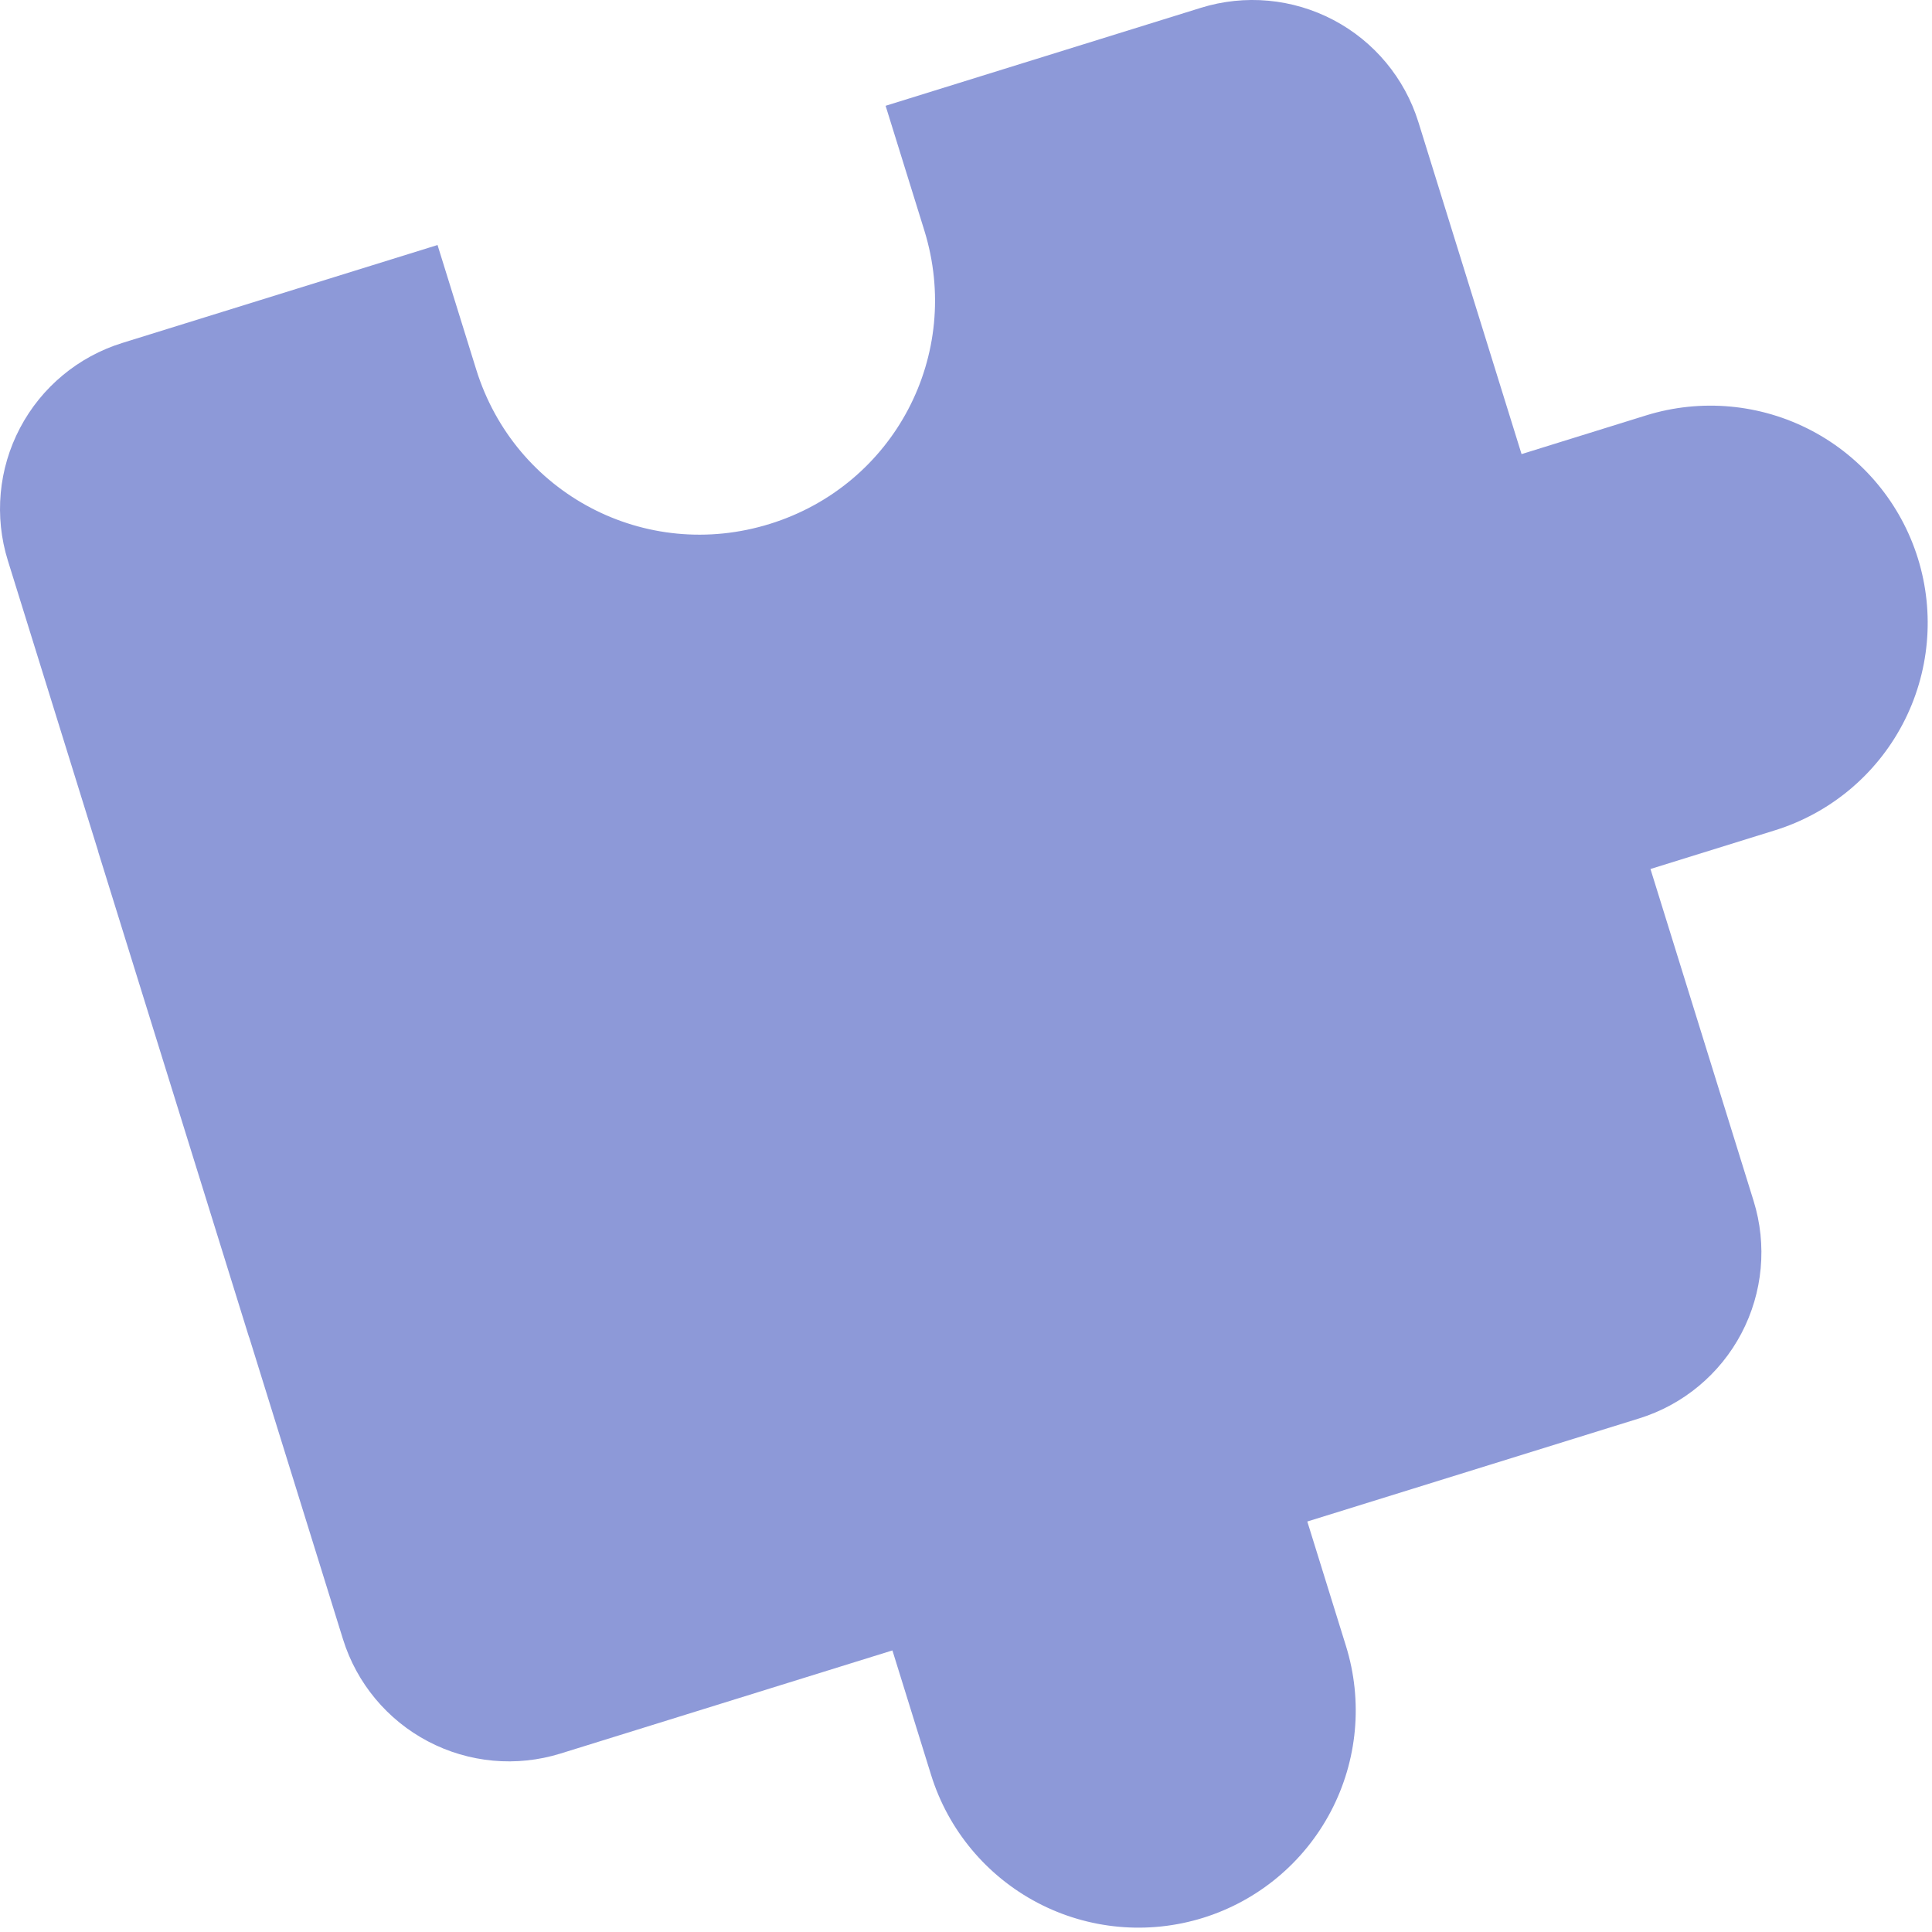
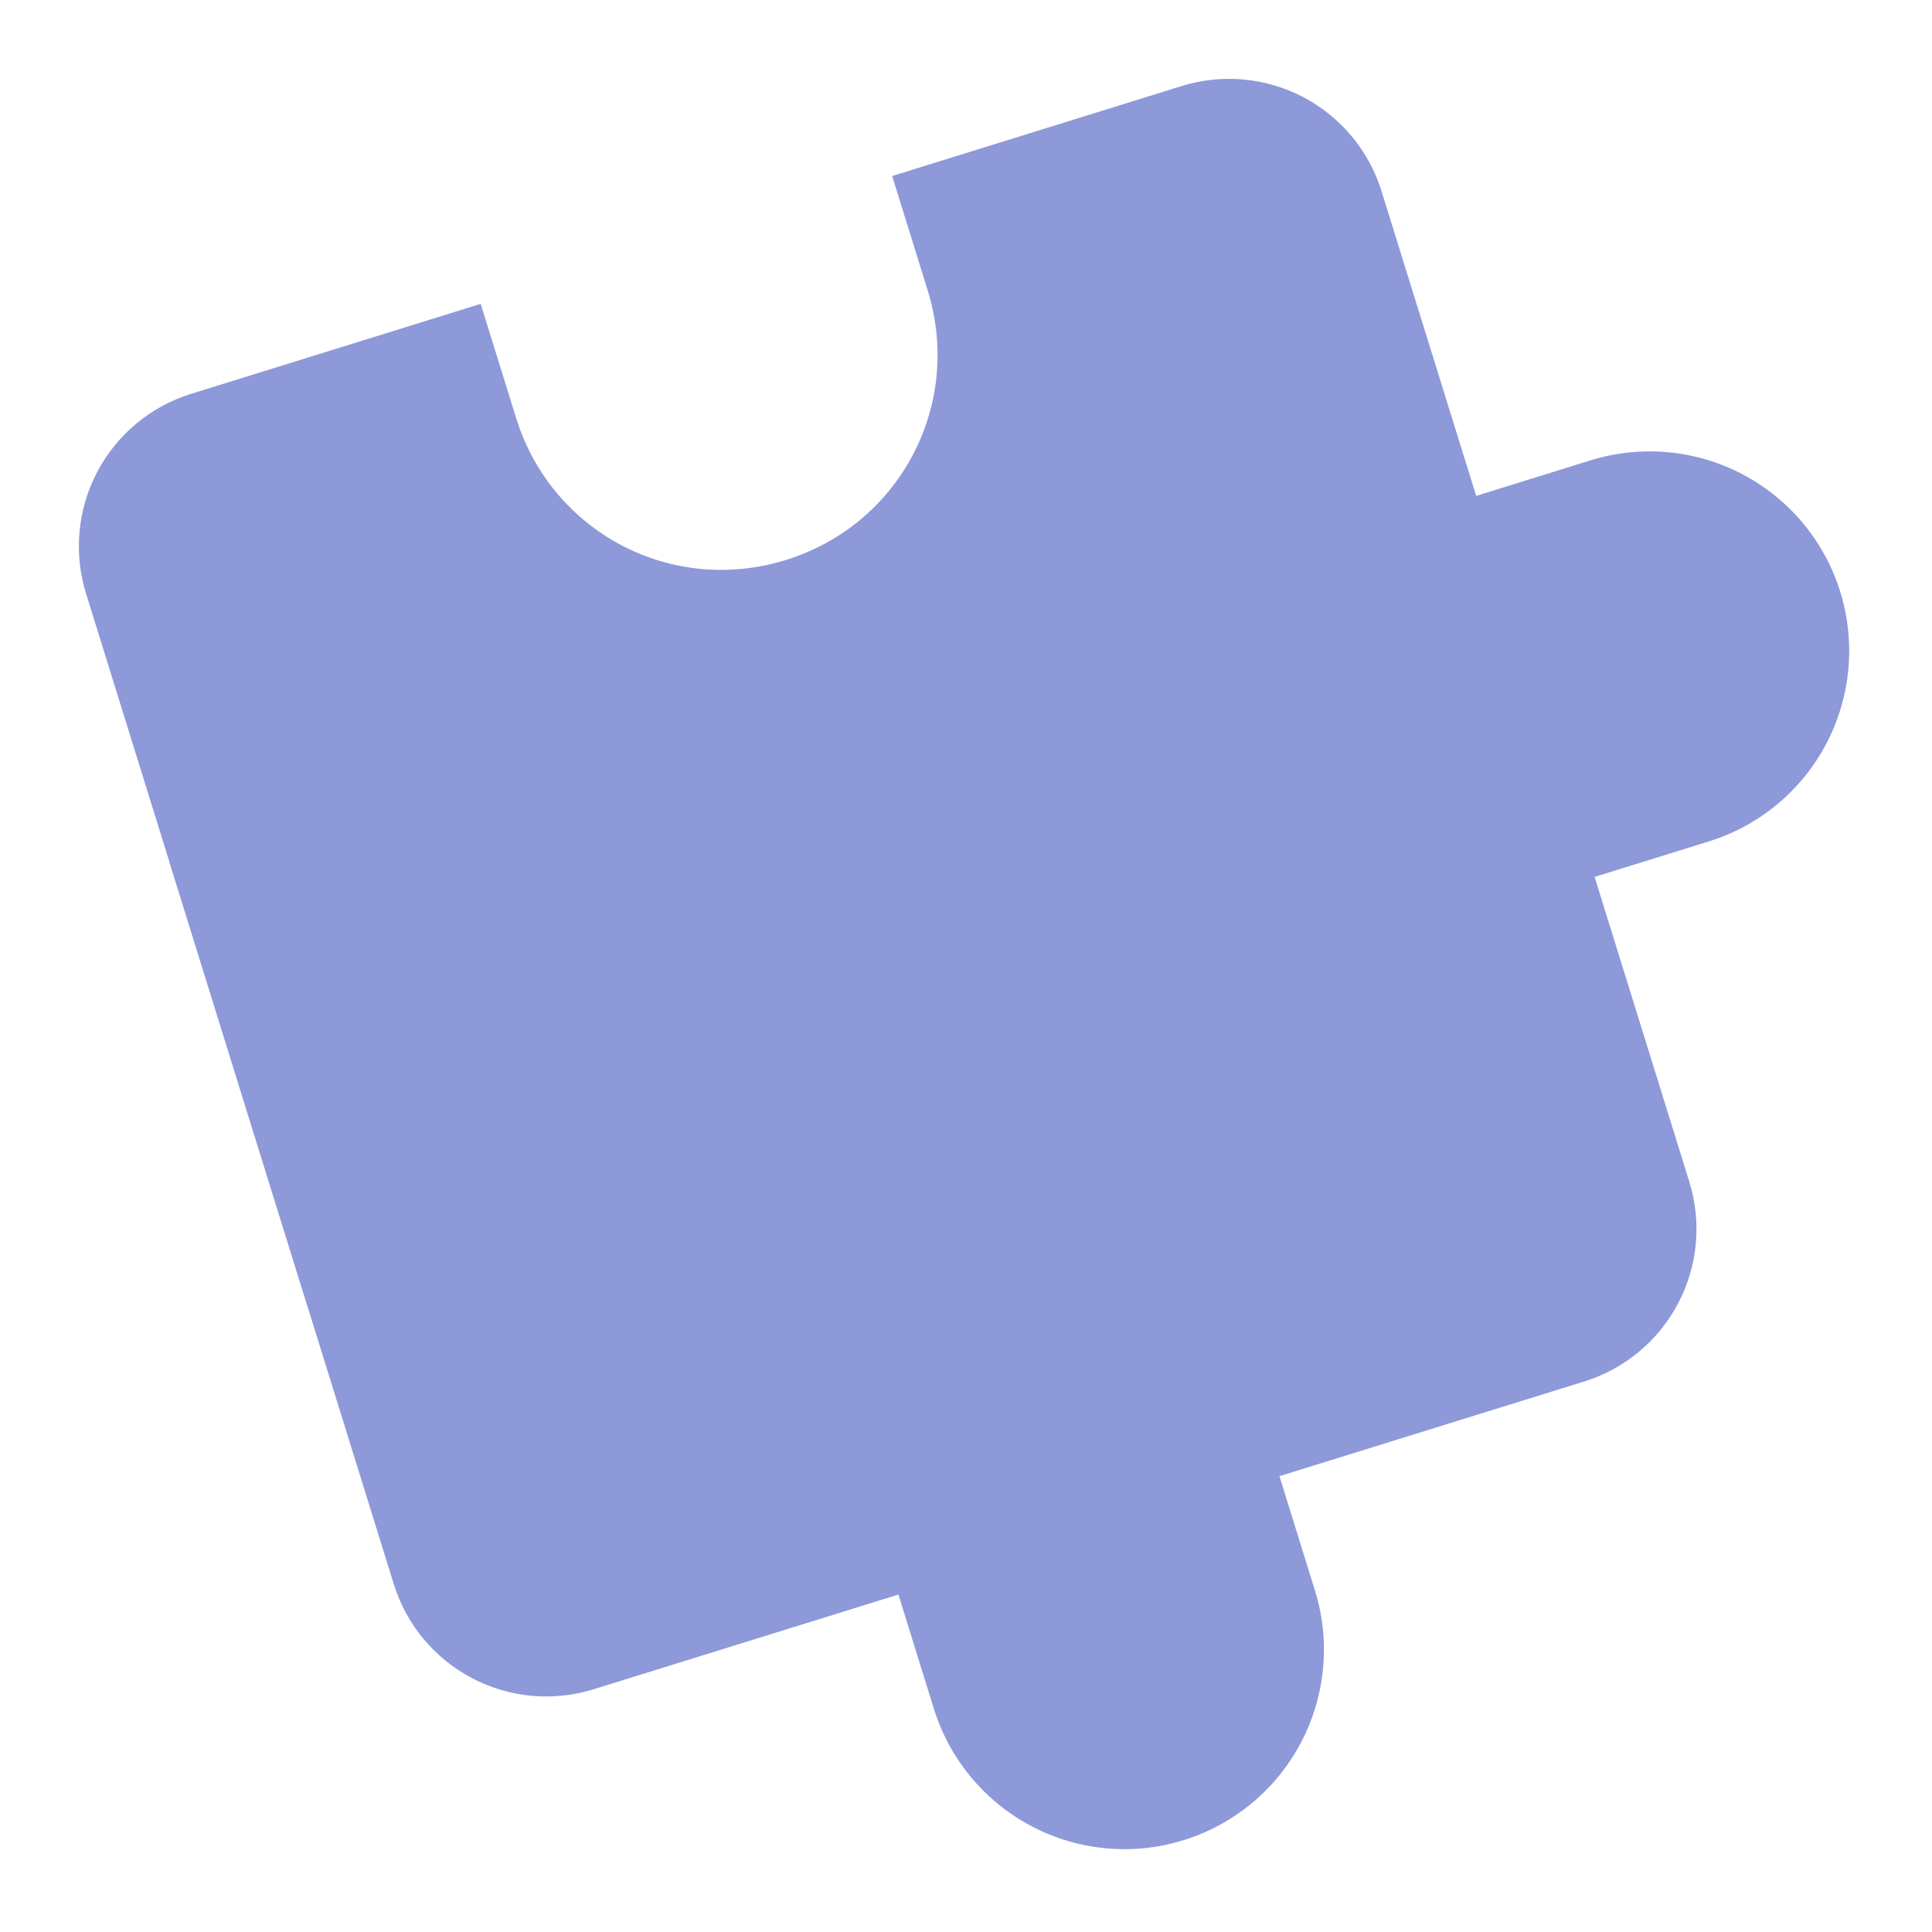
- <svg xmlns="http://www.w3.org/2000/svg" width="90" height="90" viewBox="0 0 90 90" fill="none">
-   <path opacity="0.7" d="M22.183 17.211C23.985 23.009 30.065 26.207 35.863 24.405C41.661 22.604 44.858 16.524 43.056 10.726L41.255 4.928L55.943 0.364C57.993 -0.273 60.213 -0.069 62.114 0.93C64.014 1.929 65.439 3.643 66.076 5.693L70.88 21.154L76.678 19.352C79.241 18.556 82.015 18.811 84.391 20.06C86.766 21.309 88.548 23.451 89.344 26.013C90.14 28.576 89.886 31.35 88.637 33.726C87.388 36.101 85.246 37.883 82.683 38.679L76.885 40.481L81.689 55.942C82.326 57.992 82.122 60.211 81.123 62.111C80.124 64.011 78.411 65.437 76.361 66.074L60.899 70.878L62.7 76.676C63.496 79.239 63.242 82.013 61.993 84.388C60.743 86.764 58.602 88.546 56.039 89.342C53.476 90.138 50.702 89.884 48.327 88.635C45.952 87.385 44.169 85.244 43.373 82.681L41.572 76.883L26.11 81.687C24.06 82.324 21.84 82.121 19.94 81.121C18.04 80.122 16.614 78.409 15.977 76.359L11.607 62.293L11.602 62.294L4.574 39.673L4.578 39.671L0.365 26.11C-0.272 24.06 -0.069 21.84 0.931 19.94C1.93 18.04 3.644 16.614 5.694 15.977L20.382 11.414L22.183 17.211Z" fill="#5D6DC7" />
+ <svg xmlns="http://www.w3.org/2000/svg" width="98" height="98" viewBox="0 0 98 98" fill="none">
+   <g transform="translate(4 4)">
+     <path opacity="0.7" d="M22.183 17.211C23.985 23.009 30.065 26.207 35.863 24.405C41.661 22.604 44.858 16.524 43.056 10.726L41.255 4.928L55.943 0.364C57.993 -0.273 60.213 -0.069 62.114 0.93C64.014 1.929 65.439 3.643 66.076 5.693L70.88 21.154L76.678 19.352C79.241 18.556 82.015 18.811 84.391 20.06C86.766 21.309 88.548 23.451 89.344 26.013C90.14 28.576 89.886 31.35 88.637 33.726C87.388 36.101 85.246 37.883 82.683 38.679L76.885 40.481L81.689 55.942C82.326 57.992 82.122 60.211 81.123 62.111C80.124 64.011 78.411 65.437 76.361 66.074L60.899 70.878L62.7 76.676C63.496 79.239 63.242 82.013 61.993 84.388C60.743 86.764 58.602 88.546 56.039 89.342C53.476 90.138 50.702 89.884 48.327 88.635C45.952 87.385 44.169 85.244 43.373 82.681L41.572 76.883L26.11 81.687C24.06 82.324 21.84 82.121 19.94 81.121C18.04 80.122 16.614 78.409 15.977 76.359L11.607 62.293L11.602 62.294L4.574 39.673L4.578 39.671L0.365 26.11C-0.272 24.06 -0.069 21.84 0.931 19.94C1.93 18.04 3.644 16.614 5.694 15.977L20.382 11.414L22.183 17.211Z" fill="#5D6DC7" />
+   </g>
</svg>
